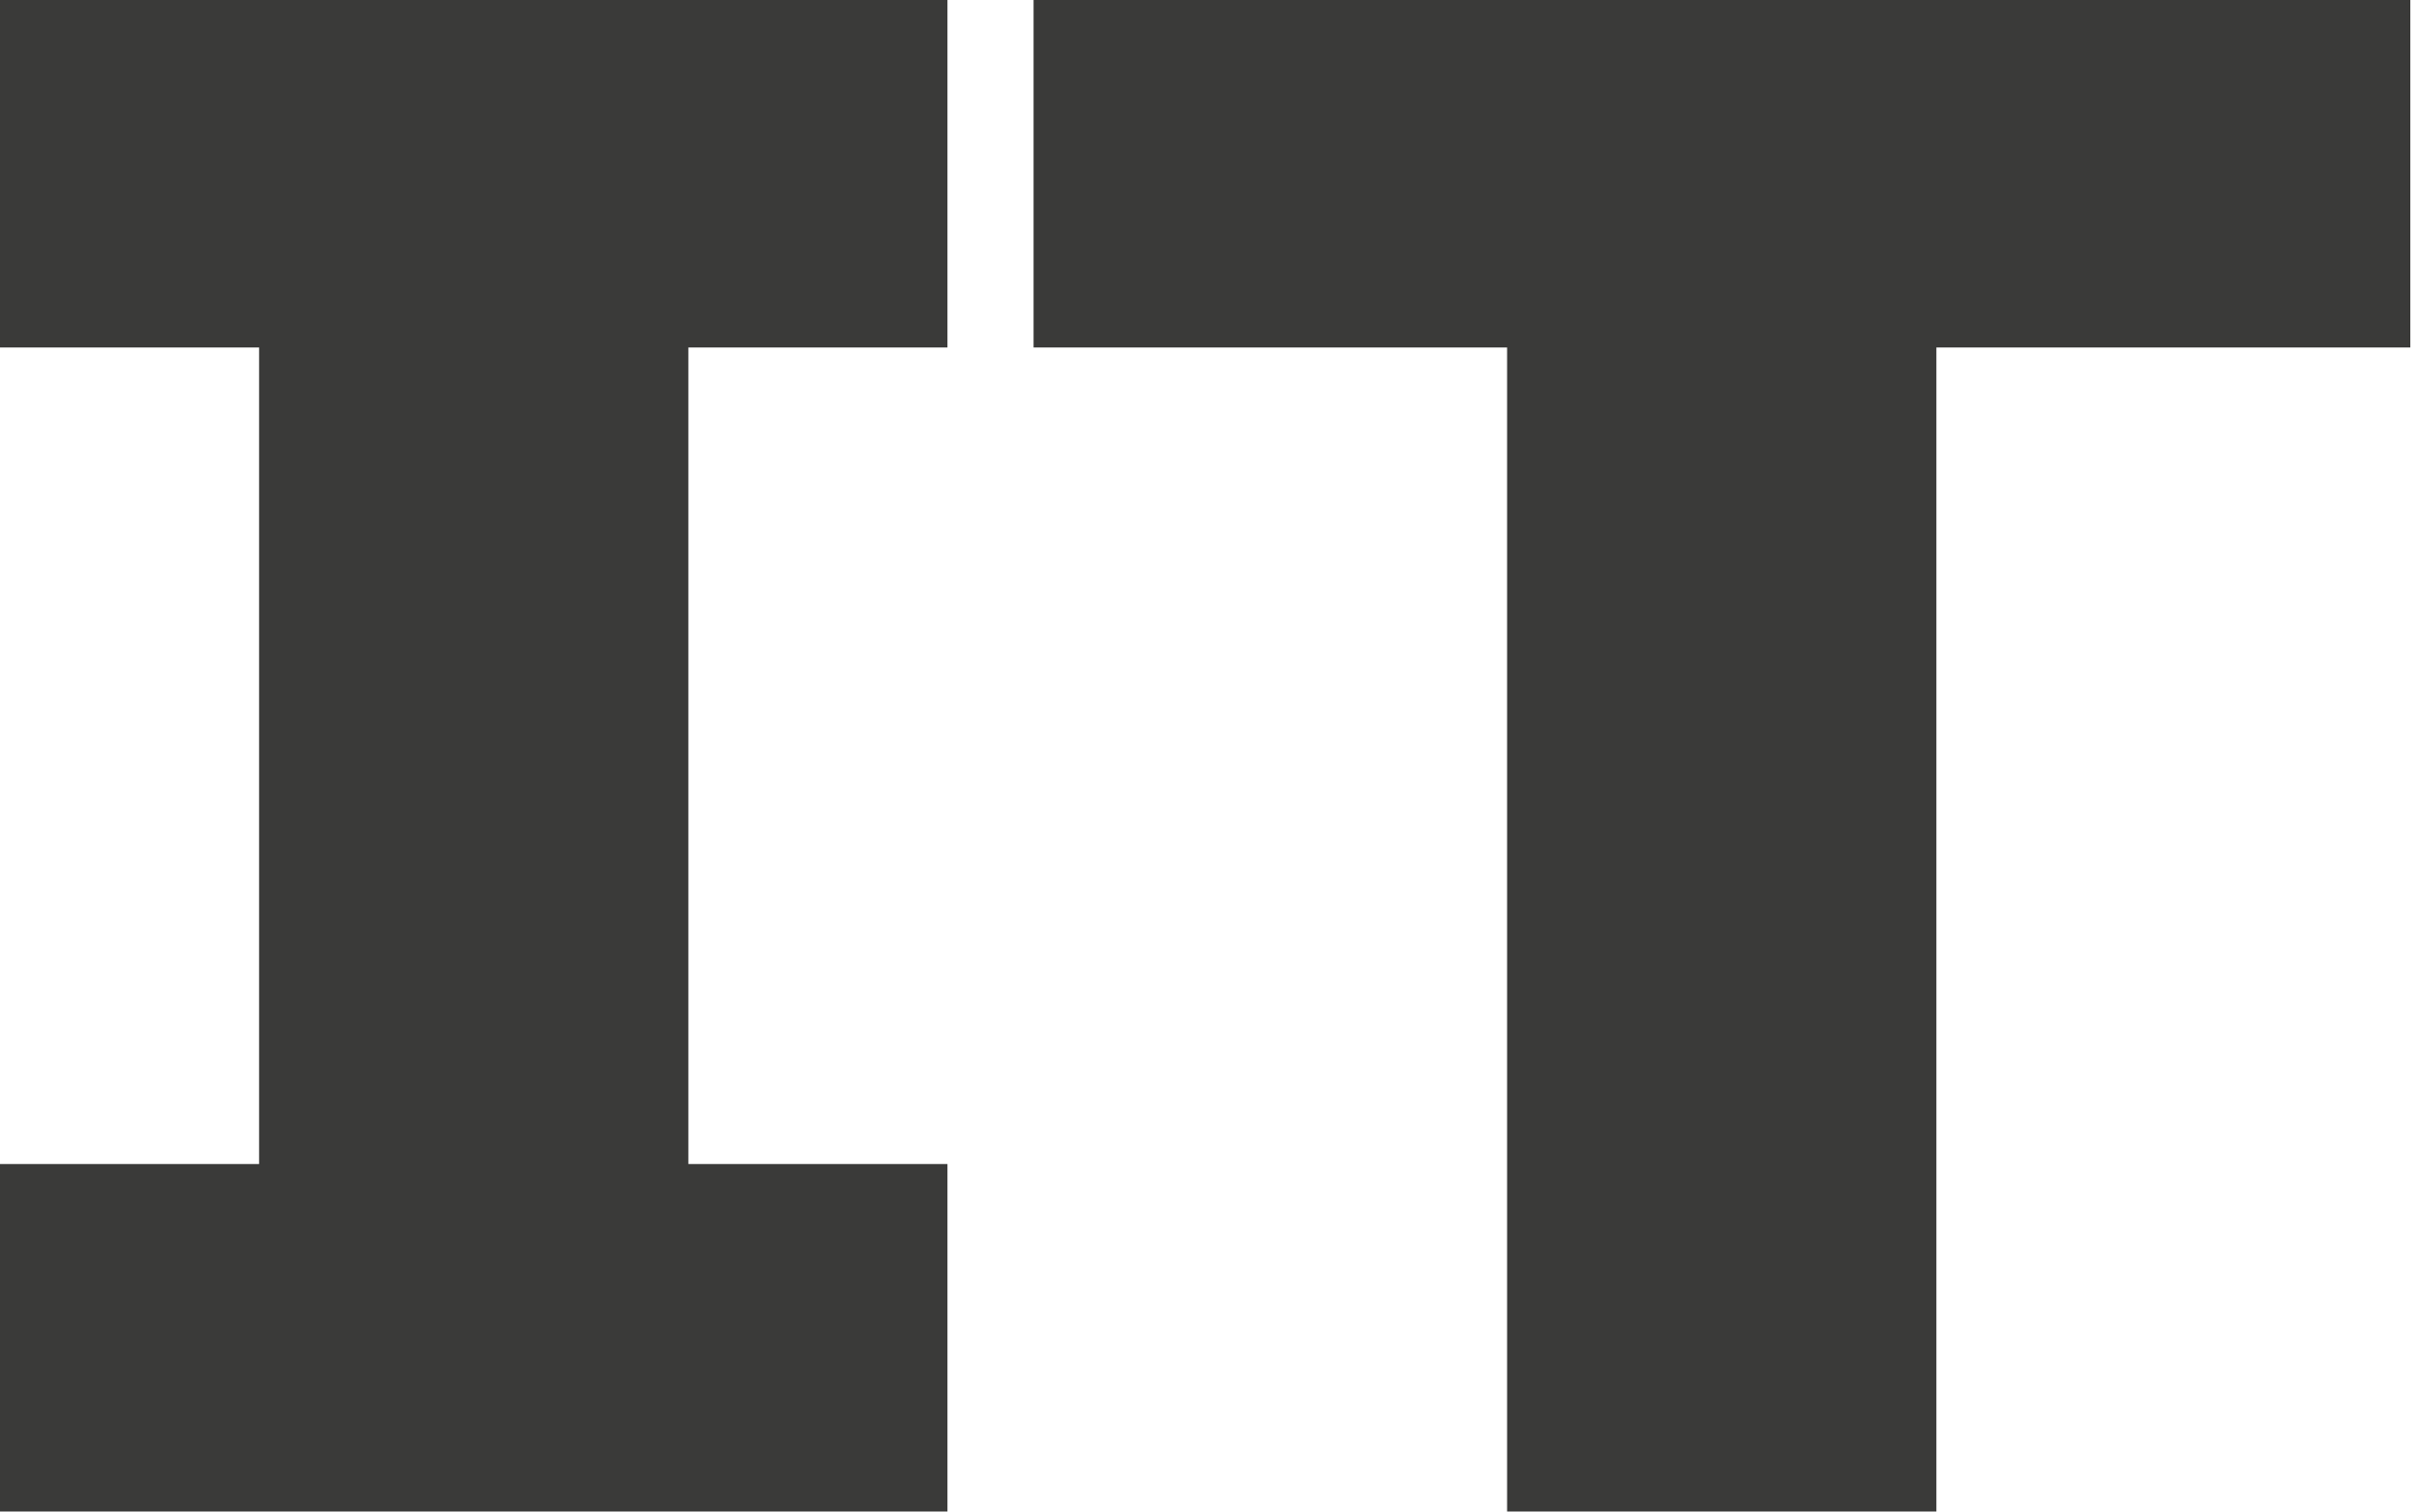
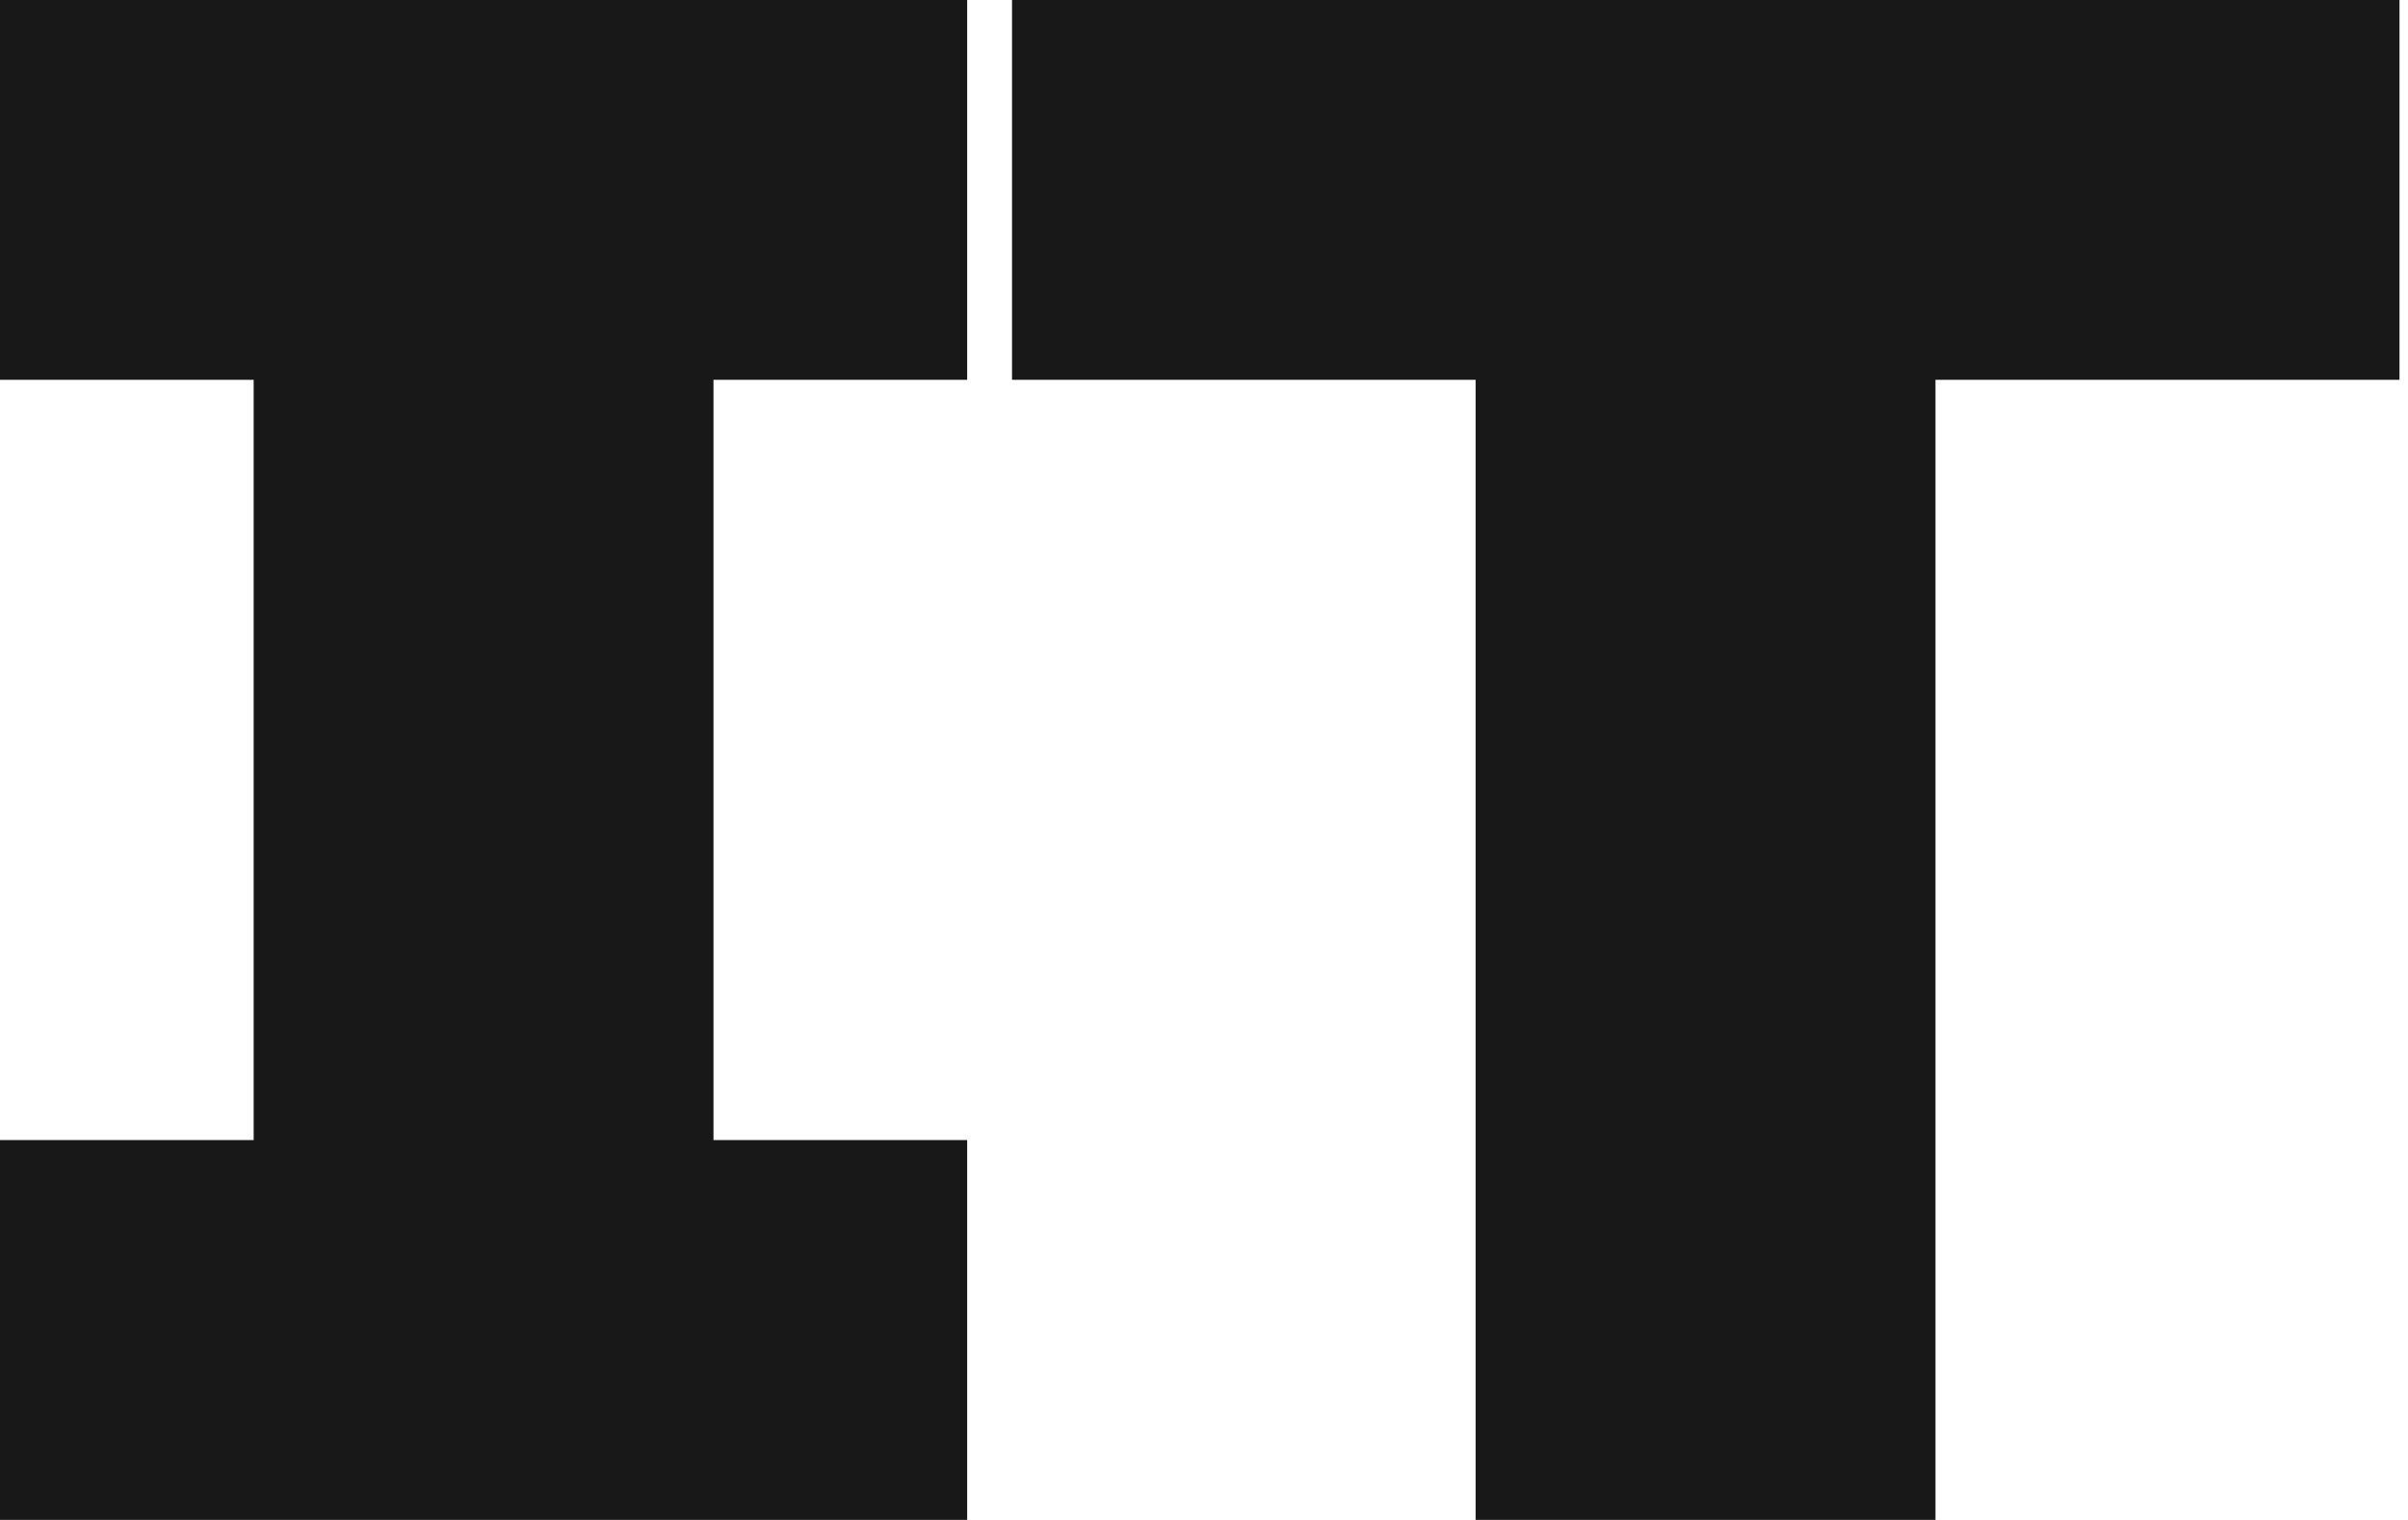
- <svg xmlns="http://www.w3.org/2000/svg" width="120" height="75" viewBox="0 0 120 75" fill="none">
-   <path d="M0 17.242H12.853V57.758H0V75H47.001V57.758H34.148V17.242H47.001V0H0V17.242Z" fill="#3A3A39" />
-   <path d="M51.273 17.242H74.763V75H96.059V17.242H119.569V0H51.273V17.242Z" fill="#3A3A39" />
+ <svg xmlns="http://www.w3.org/2000/svg" width="122" height="77" viewBox="0 0 122 77" fill="none">
+   <path d="M48.501 0.5V18.742H35.648V58.258H48.501V76.5H0.5V58.258H13.352V18.742H0.5V0.5H48.501Z" fill="#181818" stroke="#181818" />
+   <path d="M121.069 0.5V18.742H97.559V76.5H75.263V18.742H51.773V0.5H121.069Z" fill="#181818" stroke="#181818" />
</svg>
